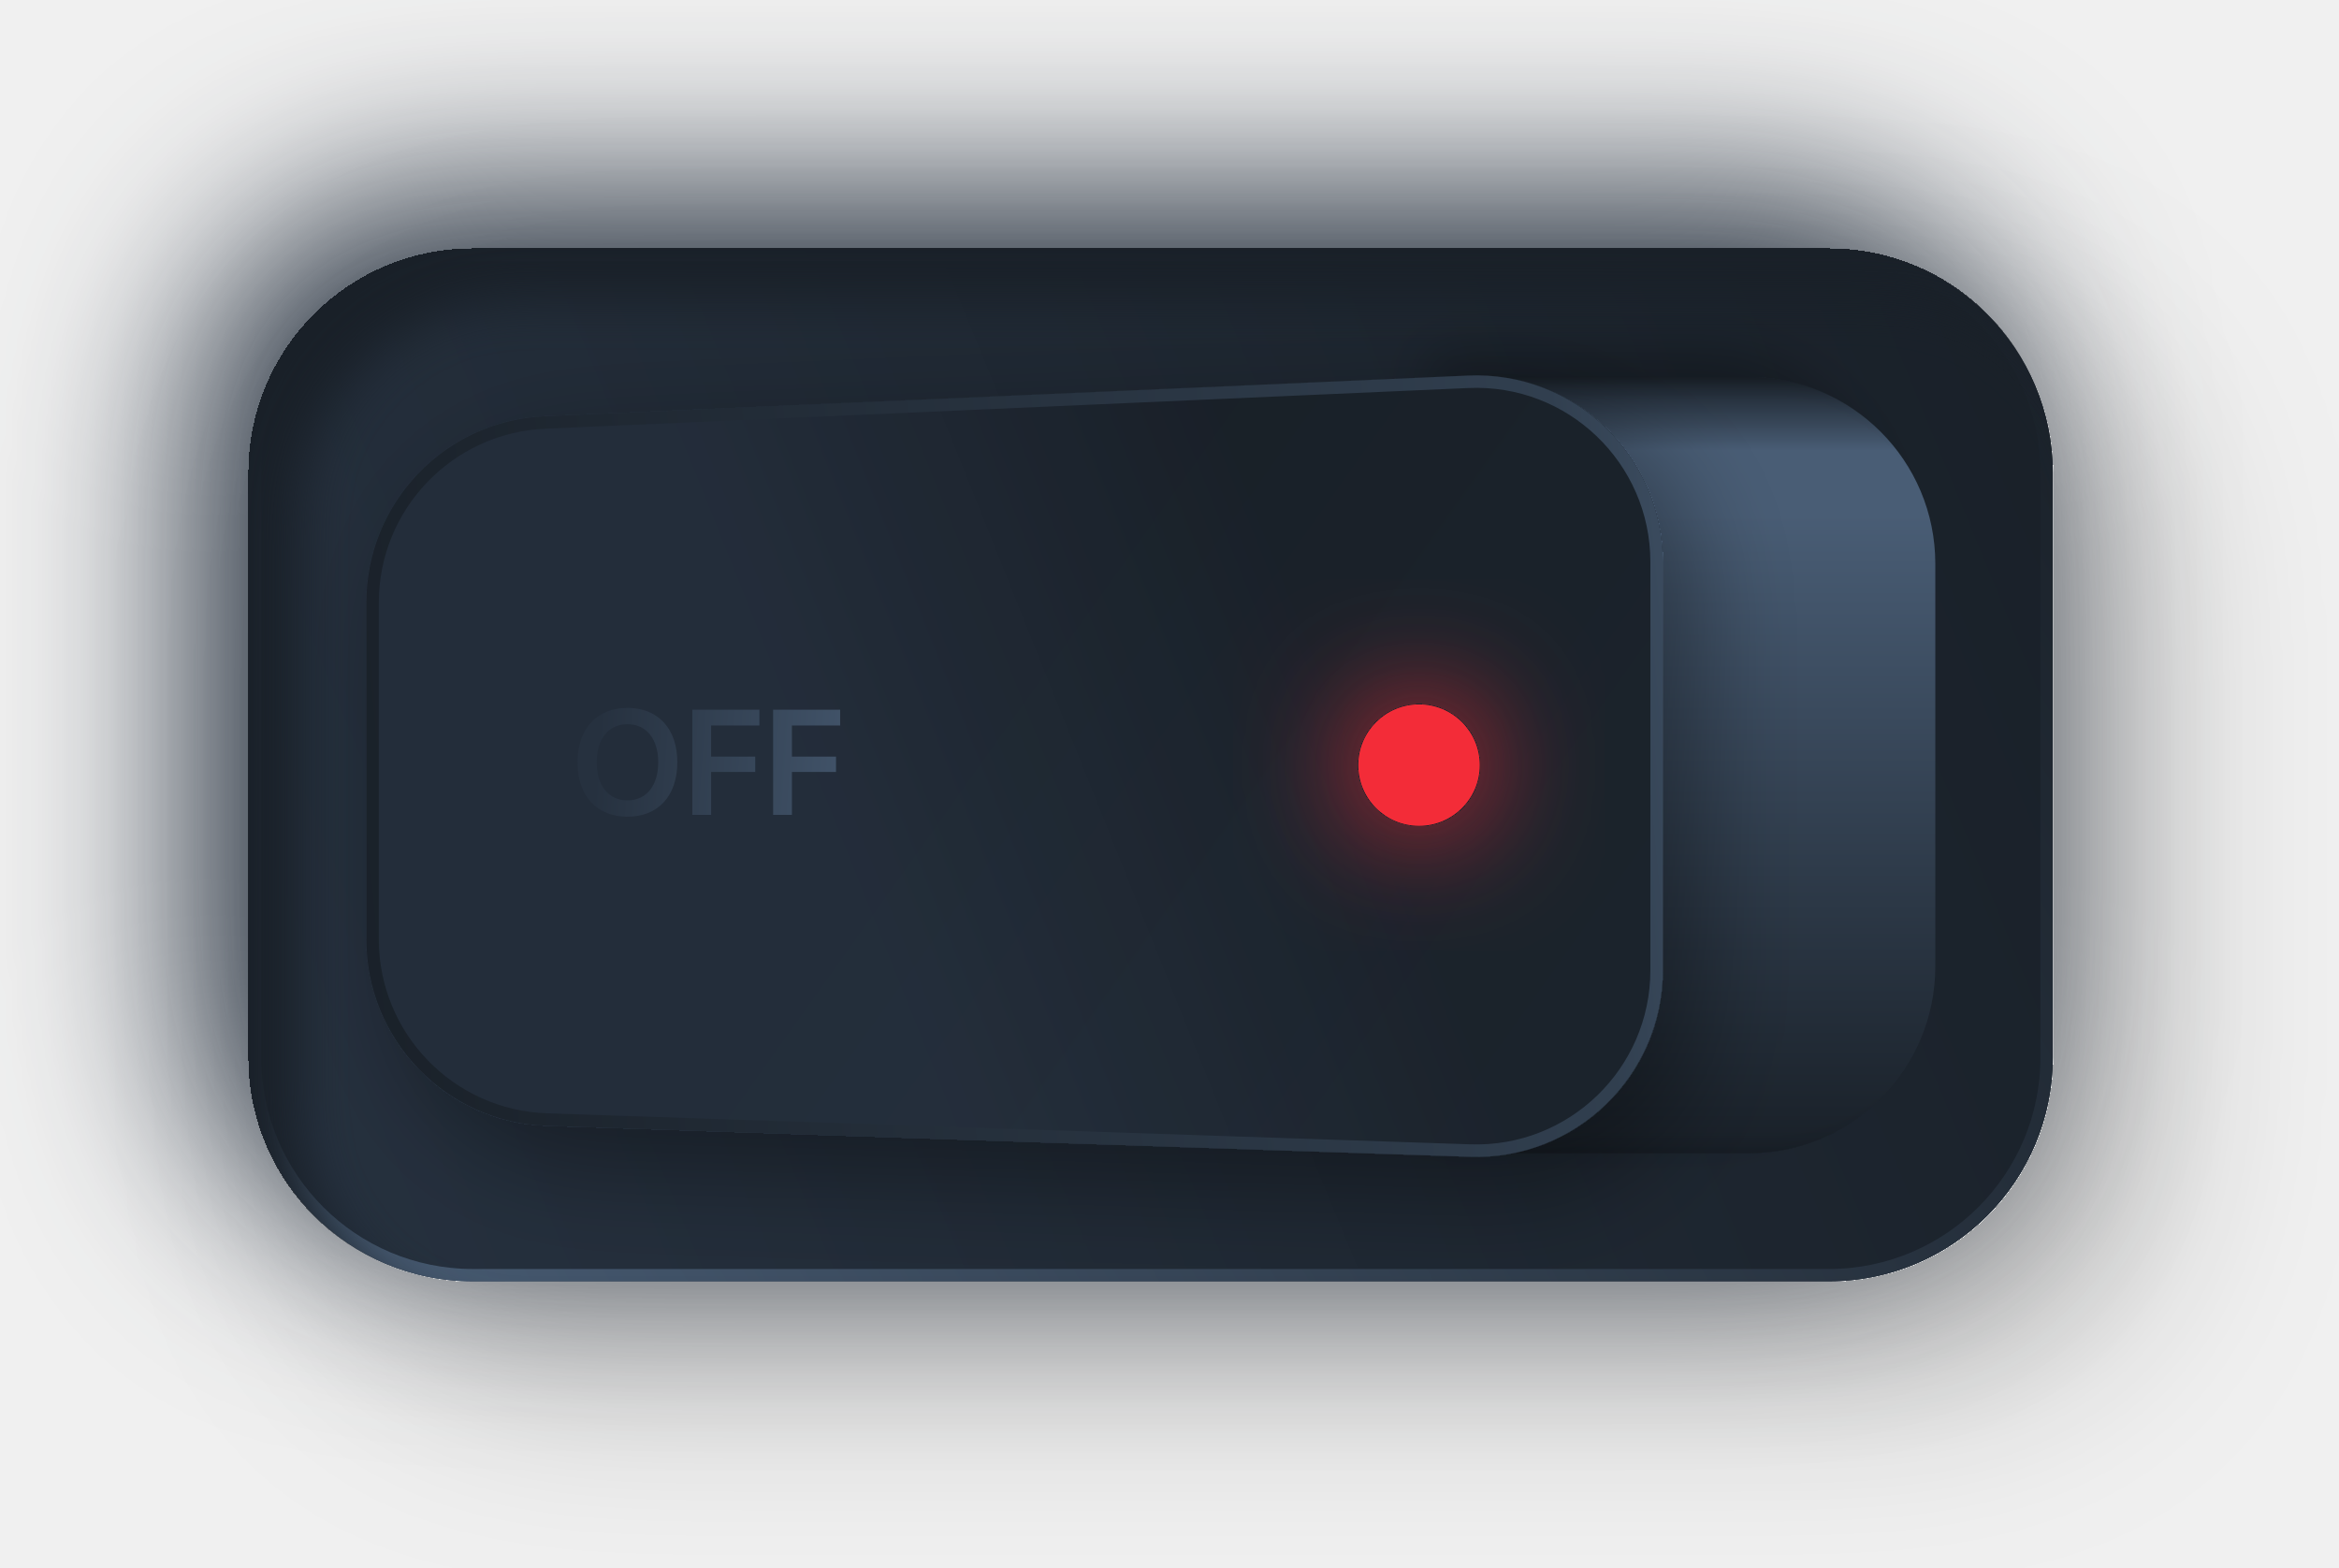
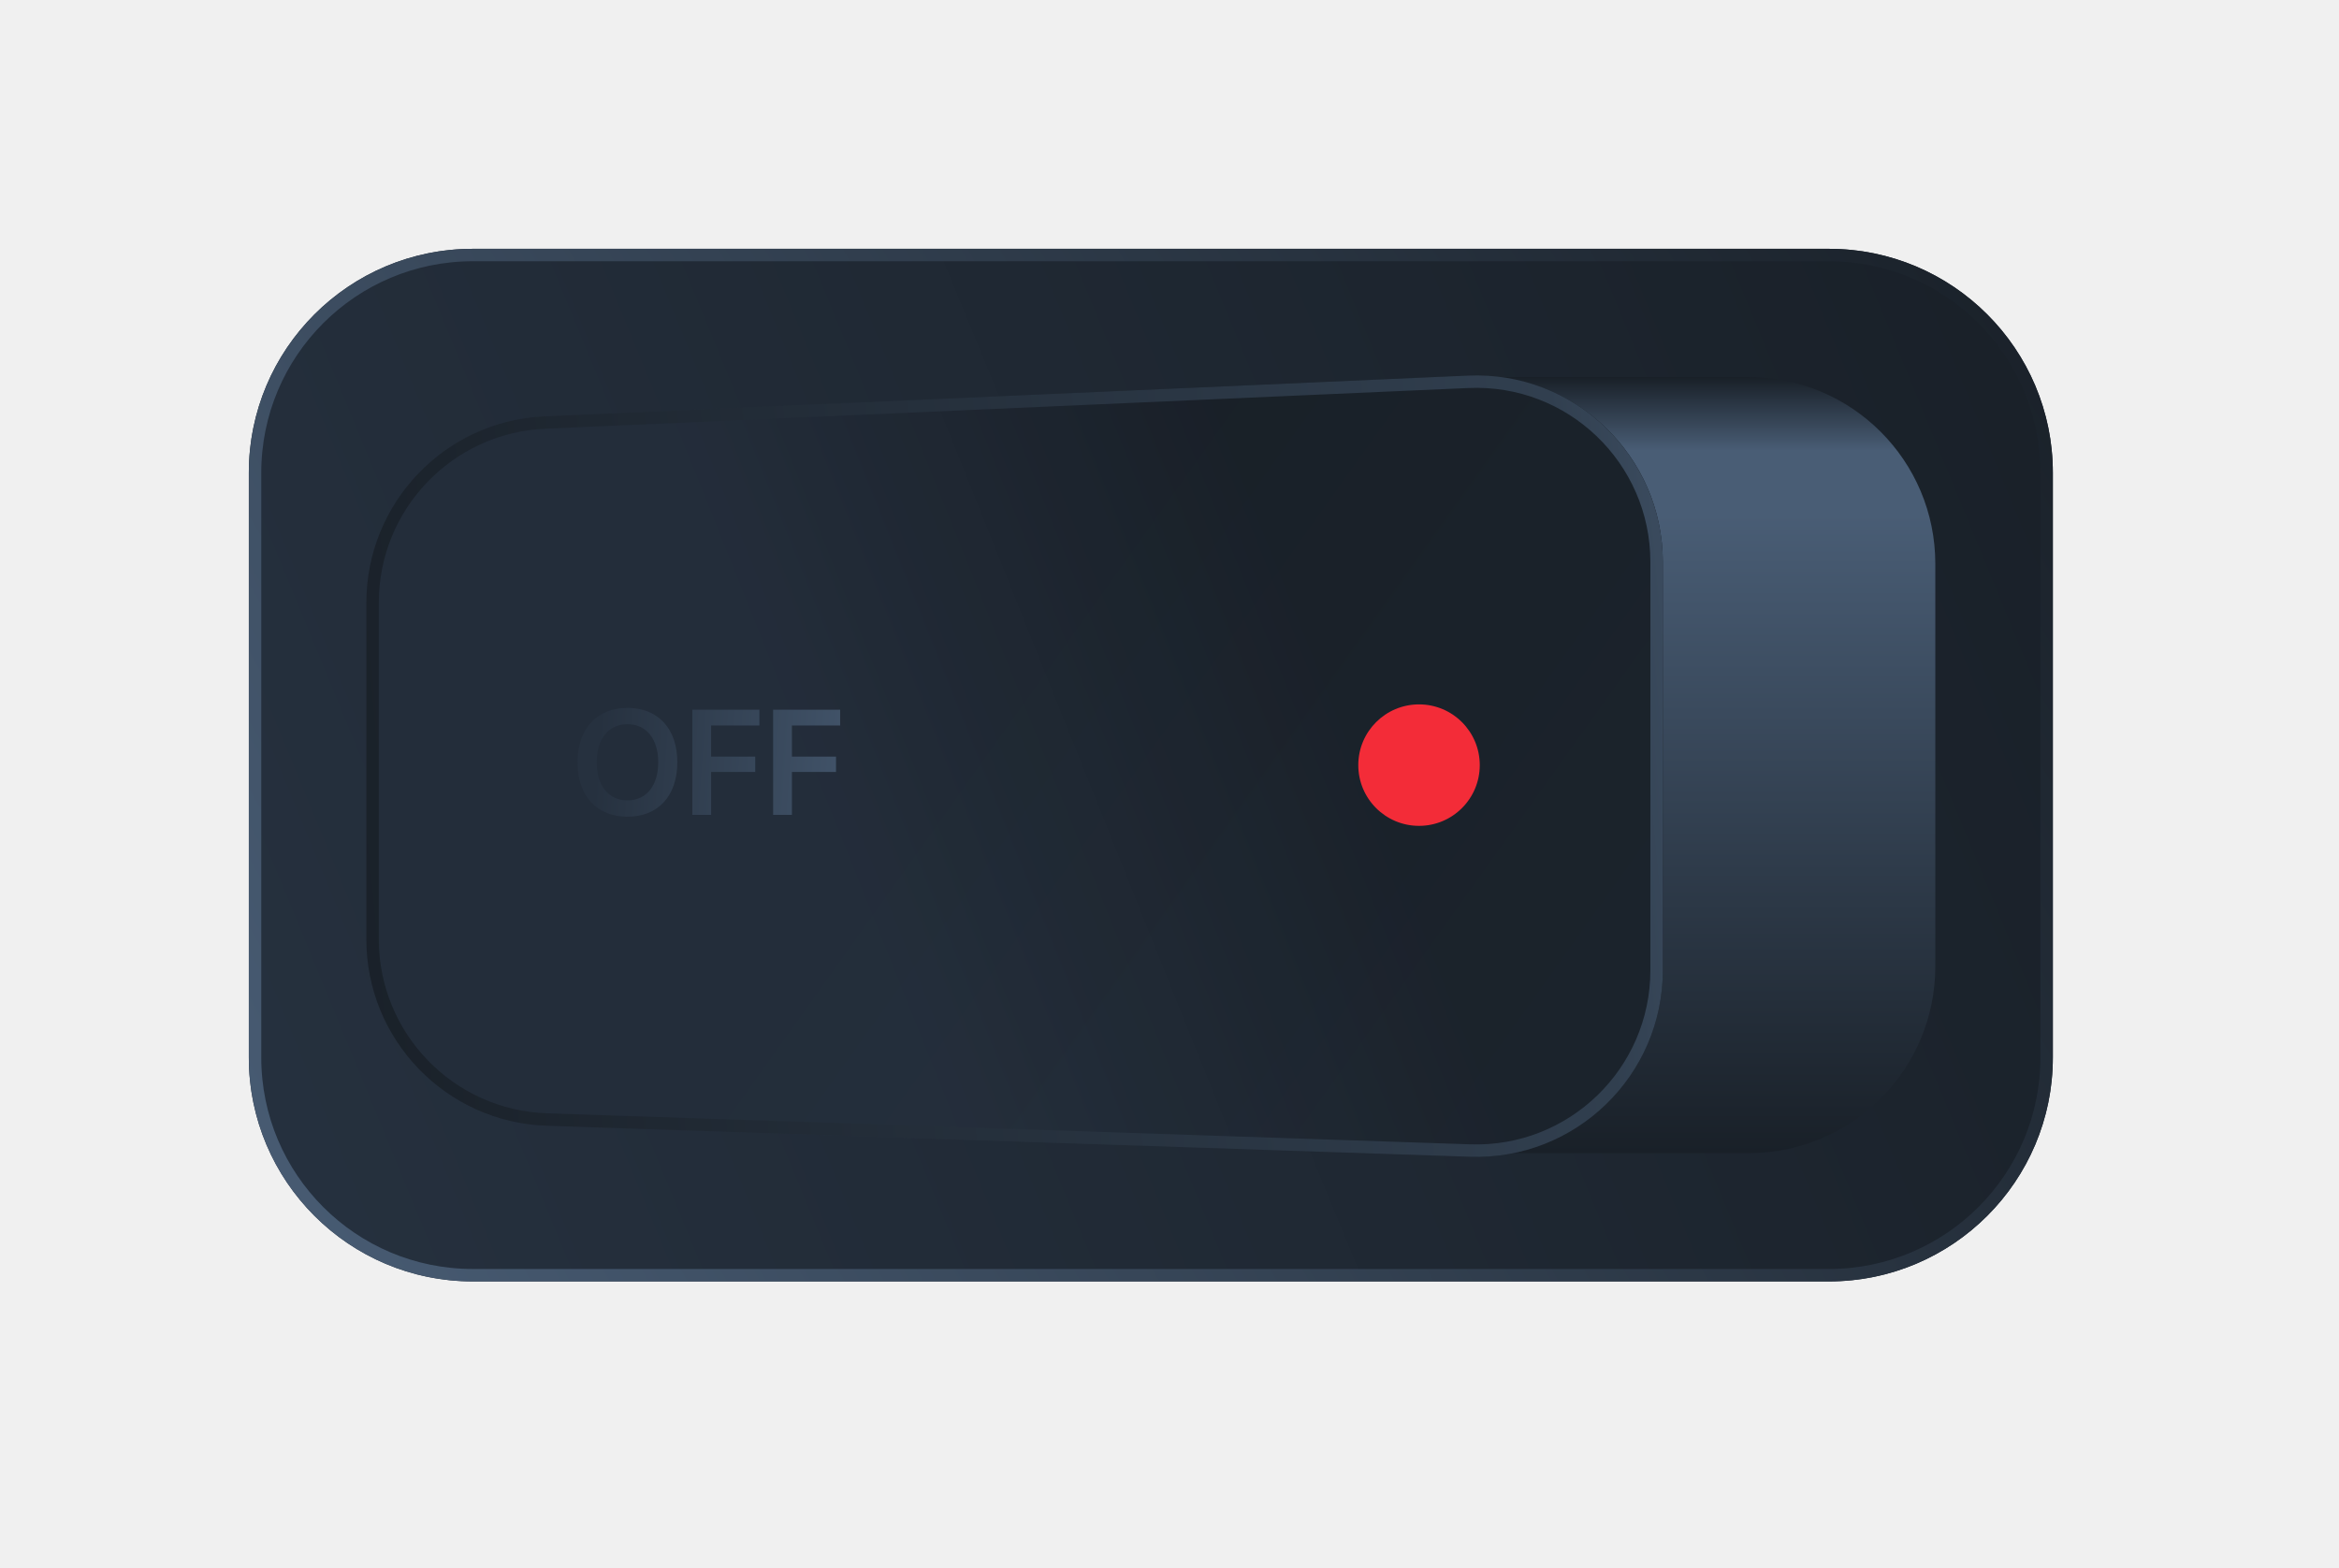
<svg xmlns="http://www.w3.org/2000/svg" width="188" height="126" viewBox="0 0 188 126" fill="none">
-   <g filter="url(#filter0_ddi_7_104)">
+   <g>
    <g clip-path="url(#clip0_7_104)">
      <rect width="145" height="83" rx="18" transform="matrix(-1 0 0 1 165 20)" fill="url(#paint0_linear_7_104)" />
-       <g filter="url(#filter1_di_7_104)">
+       <g>
        <path d="M155.553 45.312C155.553 37.027 148.837 30.312 140.553 30.312H118.938V92.688H140.553C148.837 92.688 155.553 85.973 155.553 77.688V45.312Z" fill="url(#paint1_linear_7_104)" />
      </g>
-       <g filter="url(#filter2_d_7_104)">
+       <g>
        <path d="M133.651 45.176C133.651 36.632 126.526 29.814 117.99 30.19L43.786 33.46C35.767 33.814 29.447 40.418 29.447 48.446V75.495C29.447 83.584 35.86 90.215 43.943 90.487L118.147 92.979C126.624 93.264 133.651 86.469 133.651 77.988V45.176Z" fill="url(#paint2_linear_7_104)" />
        <path d="M133.651 45.176C133.651 36.632 126.526 29.814 117.99 30.19L43.786 33.46C35.767 33.814 29.447 40.418 29.447 48.446V75.495C29.447 83.584 35.86 90.215 43.943 90.487L118.147 92.979C126.624 93.264 133.651 86.469 133.651 77.988V45.176Z" fill="url(#paint3_linear_7_104)" fill-opacity="0.2" />
        <path d="M133.151 45.176C133.151 36.917 126.263 30.326 118.012 30.689L43.808 33.96C36.056 34.302 29.947 40.686 29.947 48.445V75.495C29.947 83.314 36.146 89.725 43.96 89.987L118.165 92.48C126.359 92.754 133.151 86.186 133.151 77.987V45.176Z" stroke="url(#paint4_linear_7_104)" />
      </g>
-       <g filter="url(#filter3_d_7_104)">
+       <g>
        <circle cx="114.056" cy="61.5" r="4.882" fill="#F32C38" />
      </g>
      <path d="M50.432 65.647C52.904 65.647 54.44 63.965 54.44 61.275V61.264C54.44 58.58 52.899 56.898 50.432 56.898C47.971 56.898 46.418 58.58 46.418 61.264V61.275C46.418 63.965 47.959 65.647 50.432 65.647ZM50.432 64.334C48.92 64.334 47.959 63.156 47.959 61.275V61.264C47.959 59.383 48.926 58.211 50.432 58.211C51.944 58.211 52.904 59.389 52.904 61.264V61.275C52.904 63.139 51.961 64.334 50.432 64.334ZM55.647 65.5H57.158V62.049H60.703V60.818H57.158V58.316H61.037V57.045H55.647V65.5ZM62.139 65.5H63.651V62.049H67.195V60.818H63.651V58.316H67.529V57.045H62.139V65.5Z" fill="url(#paint5_linear_7_104)" />
    </g>
    <rect x="-0.5" y="0.5" width="144" height="82" rx="17.5" transform="matrix(-1 0 0 1 164 20)" stroke="url(#paint6_linear_7_104)" />
  </g>
  <defs>
-     <filter id="filter0_ddi_7_104" x="0" y="0" width="188" height="126" filterUnits="userSpaceOnUse" color-interpolation-filters="sRGB">
-       <feFlood flood-opacity="0" result="BackgroundImageFix" />
-       <feColorMatrix in="SourceAlpha" type="matrix" values="0 0 0 0 0 0 0 0 0 0 0 0 0 0 0 0 0 0 127 0" result="hardAlpha" />
-       <feOffset dx="7" dy="7" />
-       <feGaussianBlur stdDeviation="8" />
-       <feComposite in2="hardAlpha" operator="out" />
-       <feColorMatrix type="matrix" values="0 0 0 0 0 0 0 0 0 0 0 0 0 0 0 0 0 0 0.25 0" />
-       <feBlend mode="normal" in2="BackgroundImageFix" result="effect1_dropShadow_7_104" />
-       <feColorMatrix in="SourceAlpha" type="matrix" values="0 0 0 0 0 0 0 0 0 0 0 0 0 0 0 0 0 0 127 0" result="hardAlpha" />
-       <feOffset dx="-4" dy="-4" />
-       <feGaussianBlur stdDeviation="8" />
-       <feComposite in2="hardAlpha" operator="out" />
-       <feColorMatrix type="matrix" values="0 0 0 0 0.149 0 0 0 0 0.192 0 0 0 0 0.247 0 0 0 1 0" />
-       <feBlend mode="normal" in2="effect1_dropShadow_7_104" result="effect2_dropShadow_7_104" />
-       <feBlend mode="normal" in="SourceGraphic" in2="effect2_dropShadow_7_104" result="shape" />
-       <feColorMatrix in="SourceAlpha" type="matrix" values="0 0 0 0 0 0 0 0 0 0 0 0 0 0 0 0 0 0 127 0" result="hardAlpha" />
-       <feOffset dx="4" dy="4" />
-       <feGaussianBlur stdDeviation="2" />
-       <feComposite in2="hardAlpha" operator="arithmetic" k2="-1" k3="1" />
-       <feColorMatrix type="matrix" values="0 0 0 0 0.098 0 0 0 0 0.125 0 0 0 0 0.157 0 0 0 1 0" />
-       <feBlend mode="normal" in2="shape" result="effect3_innerShadow_7_104" />
-     </filter>
-     <filter id="filter1_di_7_104" x="110.938" y="24.312" width="46.615" height="70.377" filterUnits="userSpaceOnUse" color-interpolation-filters="sRGB">
-       <feFlood flood-opacity="0" result="BackgroundImageFix" />
-       <feColorMatrix in="SourceAlpha" type="matrix" values="0 0 0 0 0 0 0 0 0 0 0 0 0 0 0 0 0 0 127 0" result="hardAlpha" />
-       <feOffset dx="-4" dy="-2" />
-       <feGaussianBlur stdDeviation="2" />
-       <feComposite in2="hardAlpha" operator="out" />
-       <feColorMatrix type="matrix" values="0 0 0 0 0 0 0 0 0 0 0 0 0 0 0 0 0 0 0.25 0" />
-       <feBlend mode="normal" in2="BackgroundImageFix" result="effect1_dropShadow_7_104" />
-       <feBlend mode="normal" in="SourceGraphic" in2="effect1_dropShadow_7_104" result="shape" />
-       <feColorMatrix in="SourceAlpha" type="matrix" values="0 0 0 0 0 0 0 0 0 0 0 0 0 0 0 0 0 0 127 0" result="hardAlpha" />
-       <feOffset dx="2" />
-       <feGaussianBlur stdDeviation="1" />
-       <feComposite in2="hardAlpha" operator="arithmetic" k2="-1" k3="1" />
-       <feColorMatrix type="matrix" values="0 0 0 0 0 0 0 0 0 0 0 0 0 0 0 0 0 0 0.2 0" />
-       <feBlend mode="normal" in2="shape" result="effect2_innerShadow_7_104" />
-     </filter>
-     <filter id="filter2_d_7_104" x="24.447" y="25.175" width="120.204" height="78.813" filterUnits="userSpaceOnUse" color-interpolation-filters="sRGB">
-       <feFlood flood-opacity="0" result="BackgroundImageFix" />
-       <feColorMatrix in="SourceAlpha" type="matrix" values="0 0 0 0 0 0 0 0 0 0 0 0 0 0 0 0 0 0 127 0" result="hardAlpha" />
-       <feOffset dx="3" dy="3" />
-       <feGaussianBlur stdDeviation="4" />
-       <feComposite in2="hardAlpha" operator="out" />
-       <feColorMatrix type="matrix" values="0 0 0 0 0 0 0 0 0 0 0 0 0 0 0 0 0 0 0.35 0" />
-       <feBlend mode="normal" in2="BackgroundImageFix" result="effect1_dropShadow_7_104" />
-       <feBlend mode="normal" in="SourceGraphic" in2="effect1_dropShadow_7_104" result="shape" />
-     </filter>
-     <filter id="filter3_d_7_104" x="99.174" y="46.618" width="29.765" height="29.765" filterUnits="userSpaceOnUse" color-interpolation-filters="sRGB">
-       <feFlood flood-opacity="0" result="BackgroundImageFix" />
-       <feColorMatrix in="SourceAlpha" type="matrix" values="0 0 0 0 0 0 0 0 0 0 0 0 0 0 0 0 0 0 127 0" result="hardAlpha" />
-       <feOffset />
-       <feGaussianBlur stdDeviation="5" />
-       <feComposite in2="hardAlpha" operator="out" />
-       <feColorMatrix type="matrix" values="0 0 0 0 0.953 0 0 0 0 0.173 0 0 0 0 0.22 0 0 0 1 0" />
-       <feBlend mode="normal" in2="BackgroundImageFix" result="effect1_dropShadow_7_104" />
-       <feBlend mode="normal" in="SourceGraphic" in2="effect1_dropShadow_7_104" result="shape" />
-     </filter>
    <linearGradient id="paint0_linear_7_104" x1="145" y1="83" x2="-8.212" y2="19.957" gradientUnits="userSpaceOnUse">
      <stop stop-color="#26313F" />
      <stop offset="1" stop-color="#192028" />
    </linearGradient>
    <linearGradient id="paint1_linear_7_104" x1="137.246" y1="30.312" x2="137.246" y2="92.688" gradientUnits="userSpaceOnUse">
      <stop stop-color="#192028" />
      <stop offset="0.095" stop-color="#495D75" />
      <stop offset="0.177" stop-color="#495D75" />
      <stop offset="1" stop-color="#192028" />
    </linearGradient>
    <linearGradient id="paint2_linear_7_104" x1="28.651" y1="92.236" x2="140.442" y2="47.452" gradientUnits="userSpaceOnUse">
      <stop offset="0.367" stop-color="#26313F" />
      <stop offset="0.722" stop-color="#192028" />
    </linearGradient>
    <linearGradient id="paint3_linear_7_104" x1="133.651" y1="92.236" x2="34.875" y2="21.775" gradientUnits="userSpaceOnUse">
      <stop stop-color="#26313F" />
      <stop offset="0.531" stop-color="#192028" />
    </linearGradient>
    <linearGradient id="paint4_linear_7_104" x1="25.369" y1="76.078" x2="159.455" y2="63.406" gradientUnits="userSpaceOnUse">
      <stop stop-color="#192028" />
      <stop offset="0.764" stop-color="#313F4F" />
      <stop offset="0.915" stop-color="#495D75" />
    </linearGradient>
    <linearGradient id="paint5_linear_7_104" x1="47.897" y1="61.5" x2="73.667" y2="63.372" gradientUnits="userSpaceOnUse">
      <stop stop-color="#26313F" />
      <stop offset="1" stop-color="#495D75" />
    </linearGradient>
    <linearGradient id="paint6_linear_7_104" x1="0" y1="0" x2="145" y2="83" gradientUnits="userSpaceOnUse">
      <stop stop-color="#192028" />
      <stop offset="1" stop-color="#495D75" />
    </linearGradient>
    <clipPath id="clip0_7_104">
      <rect width="145" height="83" rx="18" transform="matrix(-1 0 0 1 165 20)" fill="white" />
    </clipPath>
  </defs>
</svg>
